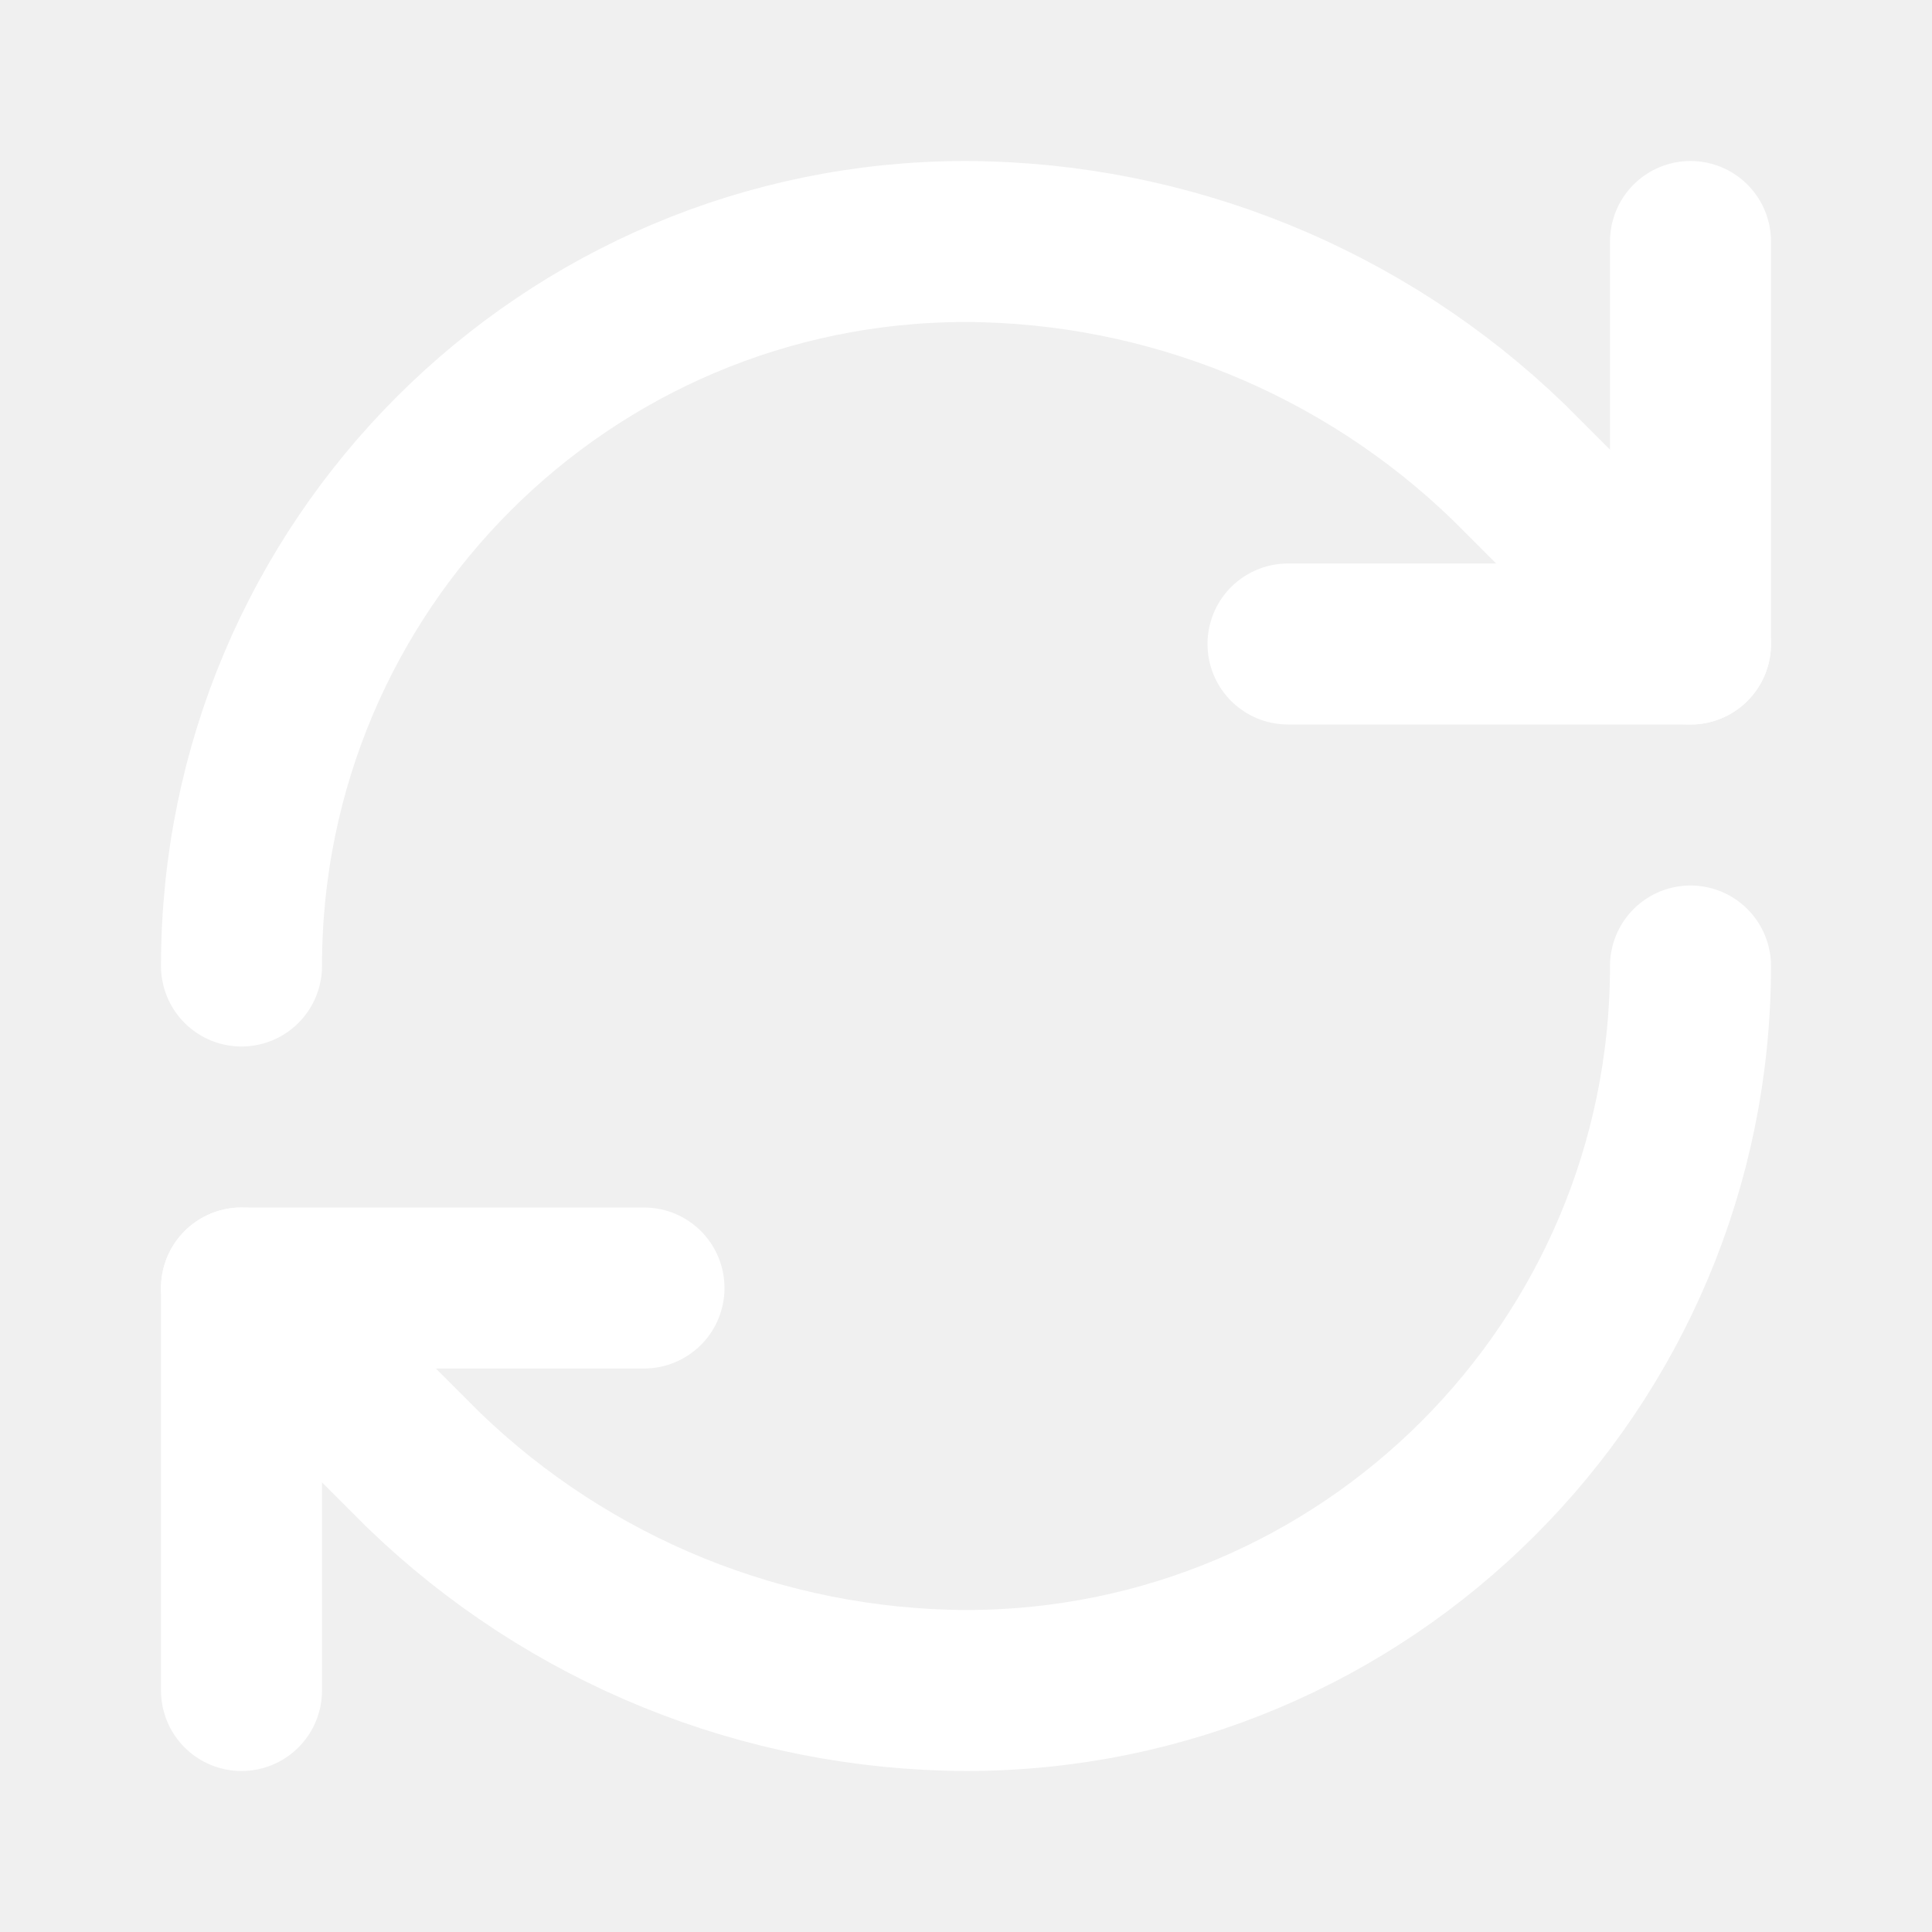
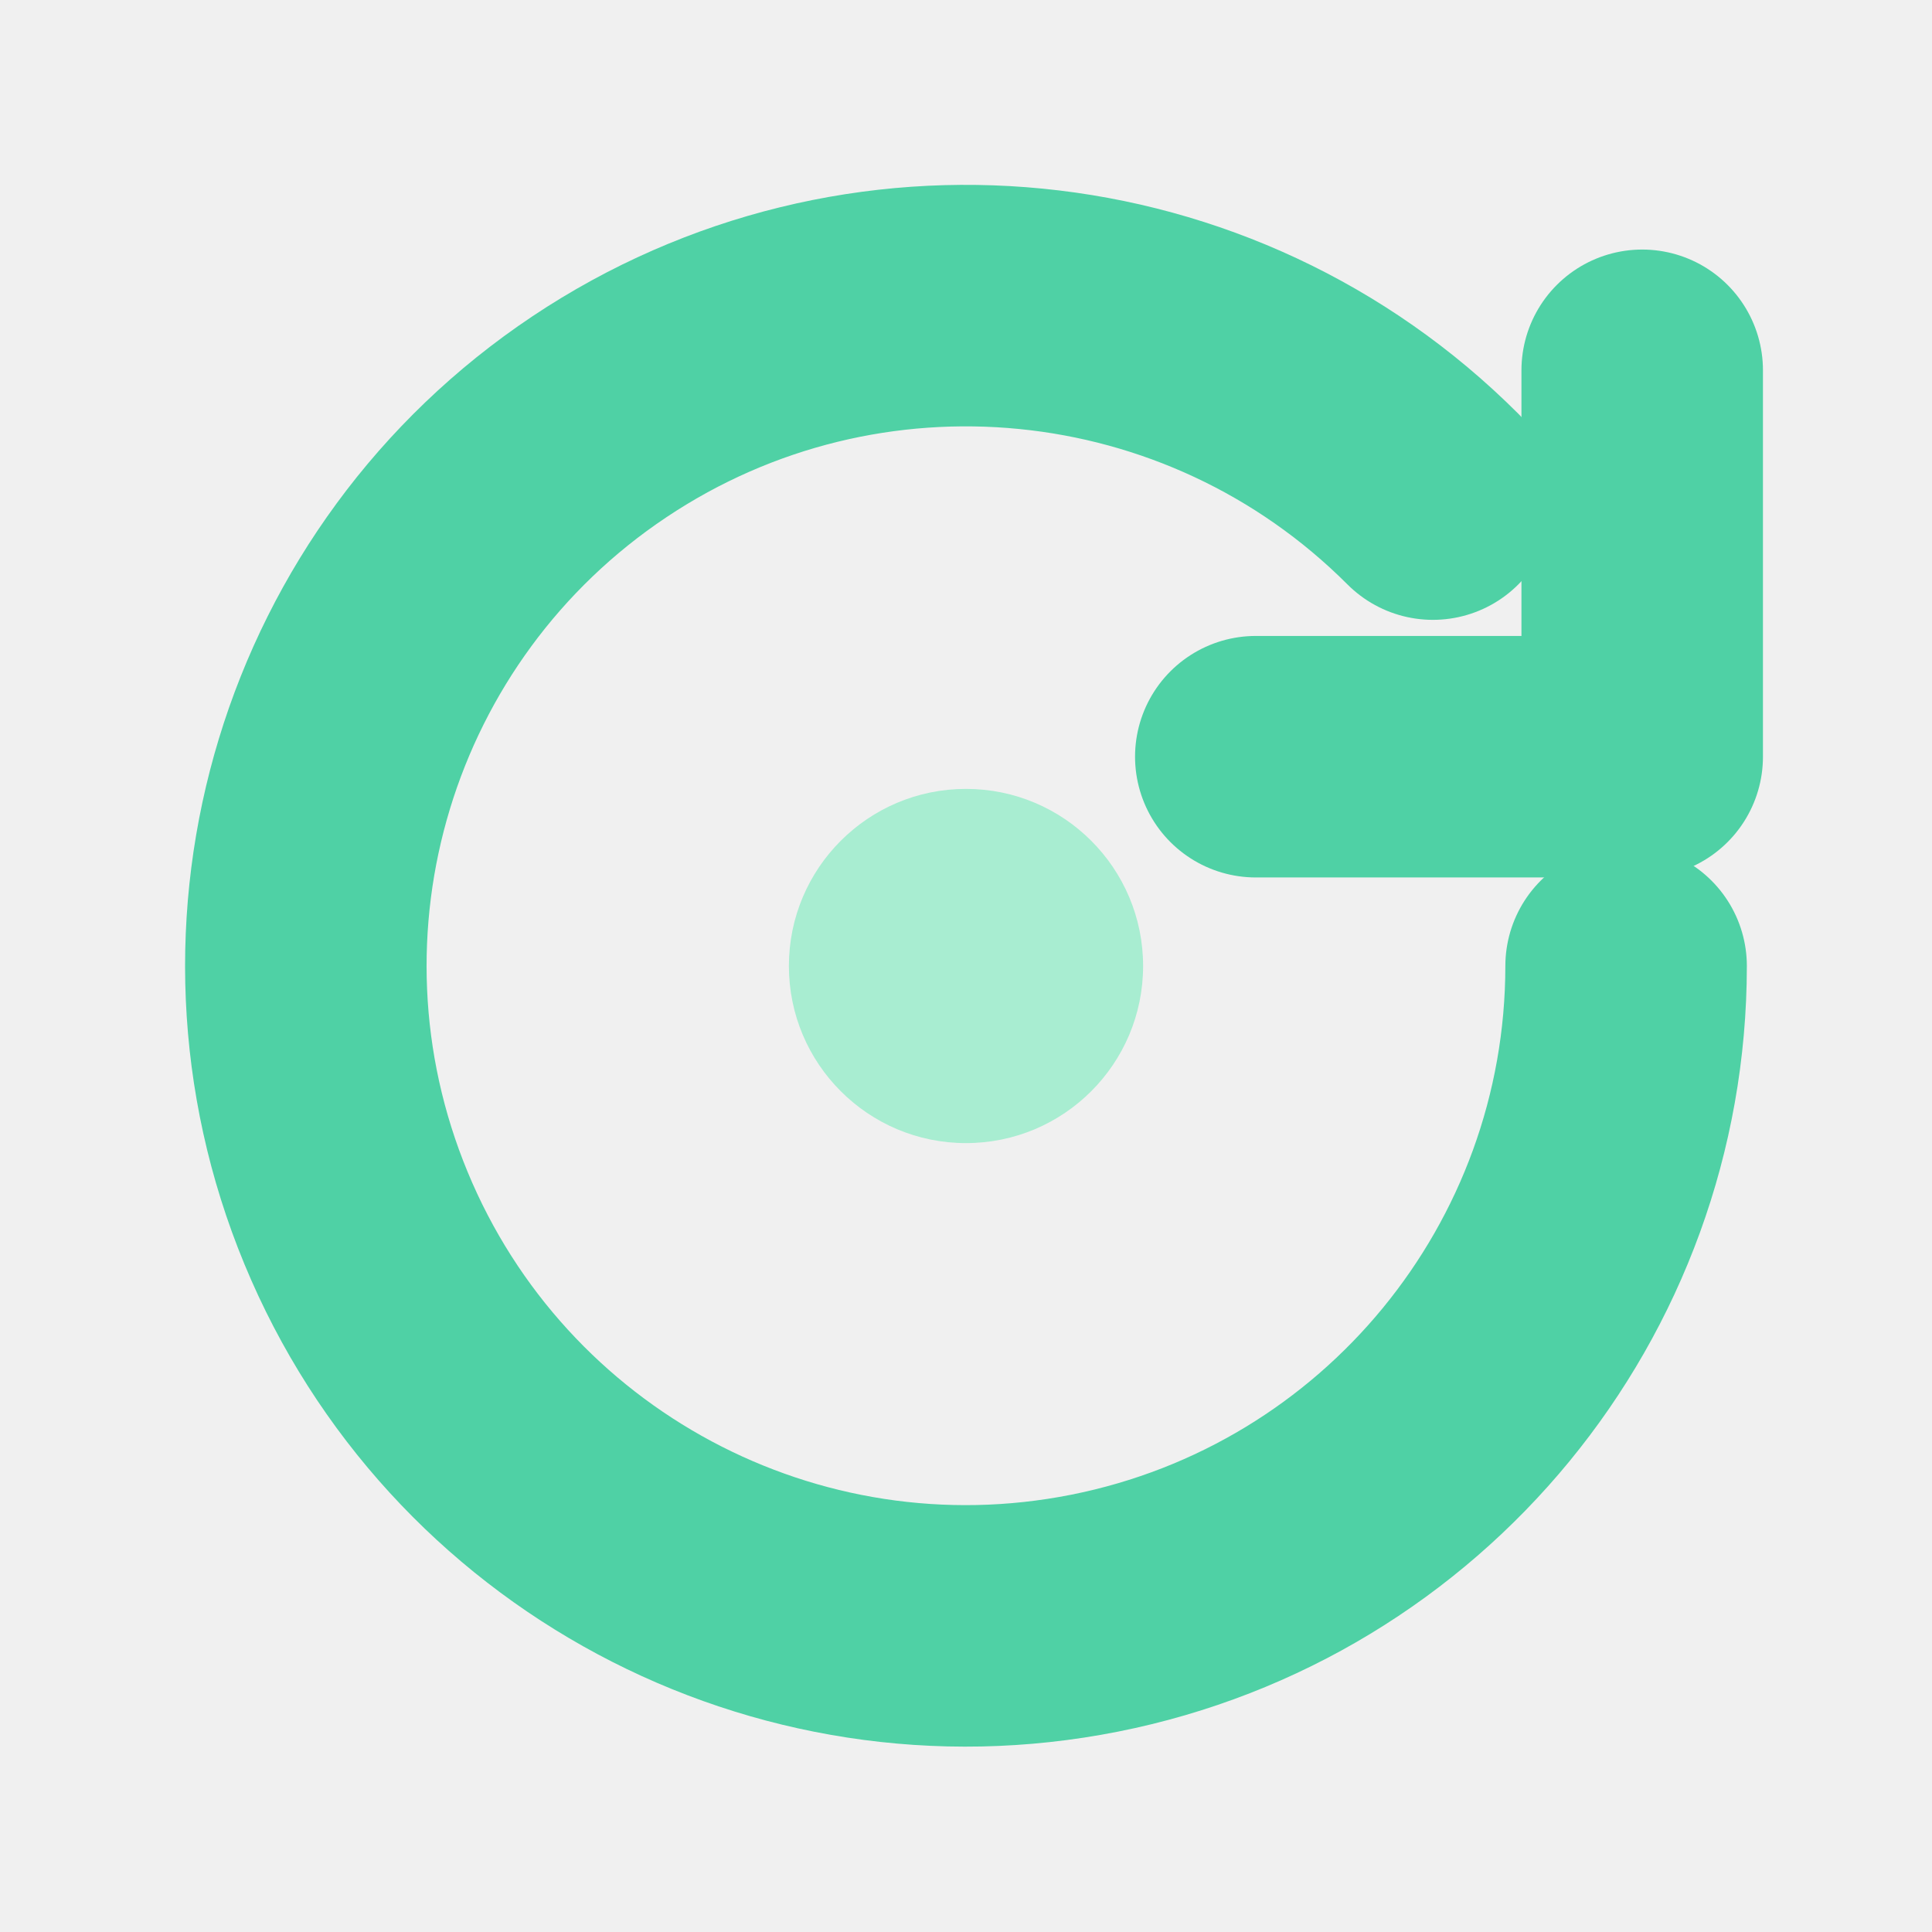
- <svg xmlns="http://www.w3.org/2000/svg" viewBox="0 0 24 24" fill="none" stroke="#ffffff" stroke-width="2" stroke-linecap="round" stroke-linejoin="round">
-   <path d="M3 12a9 9 0 0 1 9-9 9.75 9.75 0 0 1 6.74 2.74L21 8" />
-   <path d="M21 3v5h-5" />
-   <path d="M21 12a9 9 0 0 1-9 9 9.75 9.75 0 0 1-6.74-2.74L3 16" />
-   <path d="M8 16H3v5" />
+ <svg xmlns="http://www.w3.org/2000/svg" viewBox="0 0 24 24">
+   <path d="M20.2 12a8.2 8.2 0 1 1-2.4-5.8" fill="none" stroke="#4FD1A5" stroke-width="3" stroke-linecap="round" />
+   <path d="M20.4 4.6v4.8h-4.8" fill="none" stroke="#4FD1A5" stroke-width="3" stroke-linecap="round" stroke-linejoin="round" />
+   <circle cx="12" cy="12" r="2.2" fill="#A8EDD1" />
</svg>
